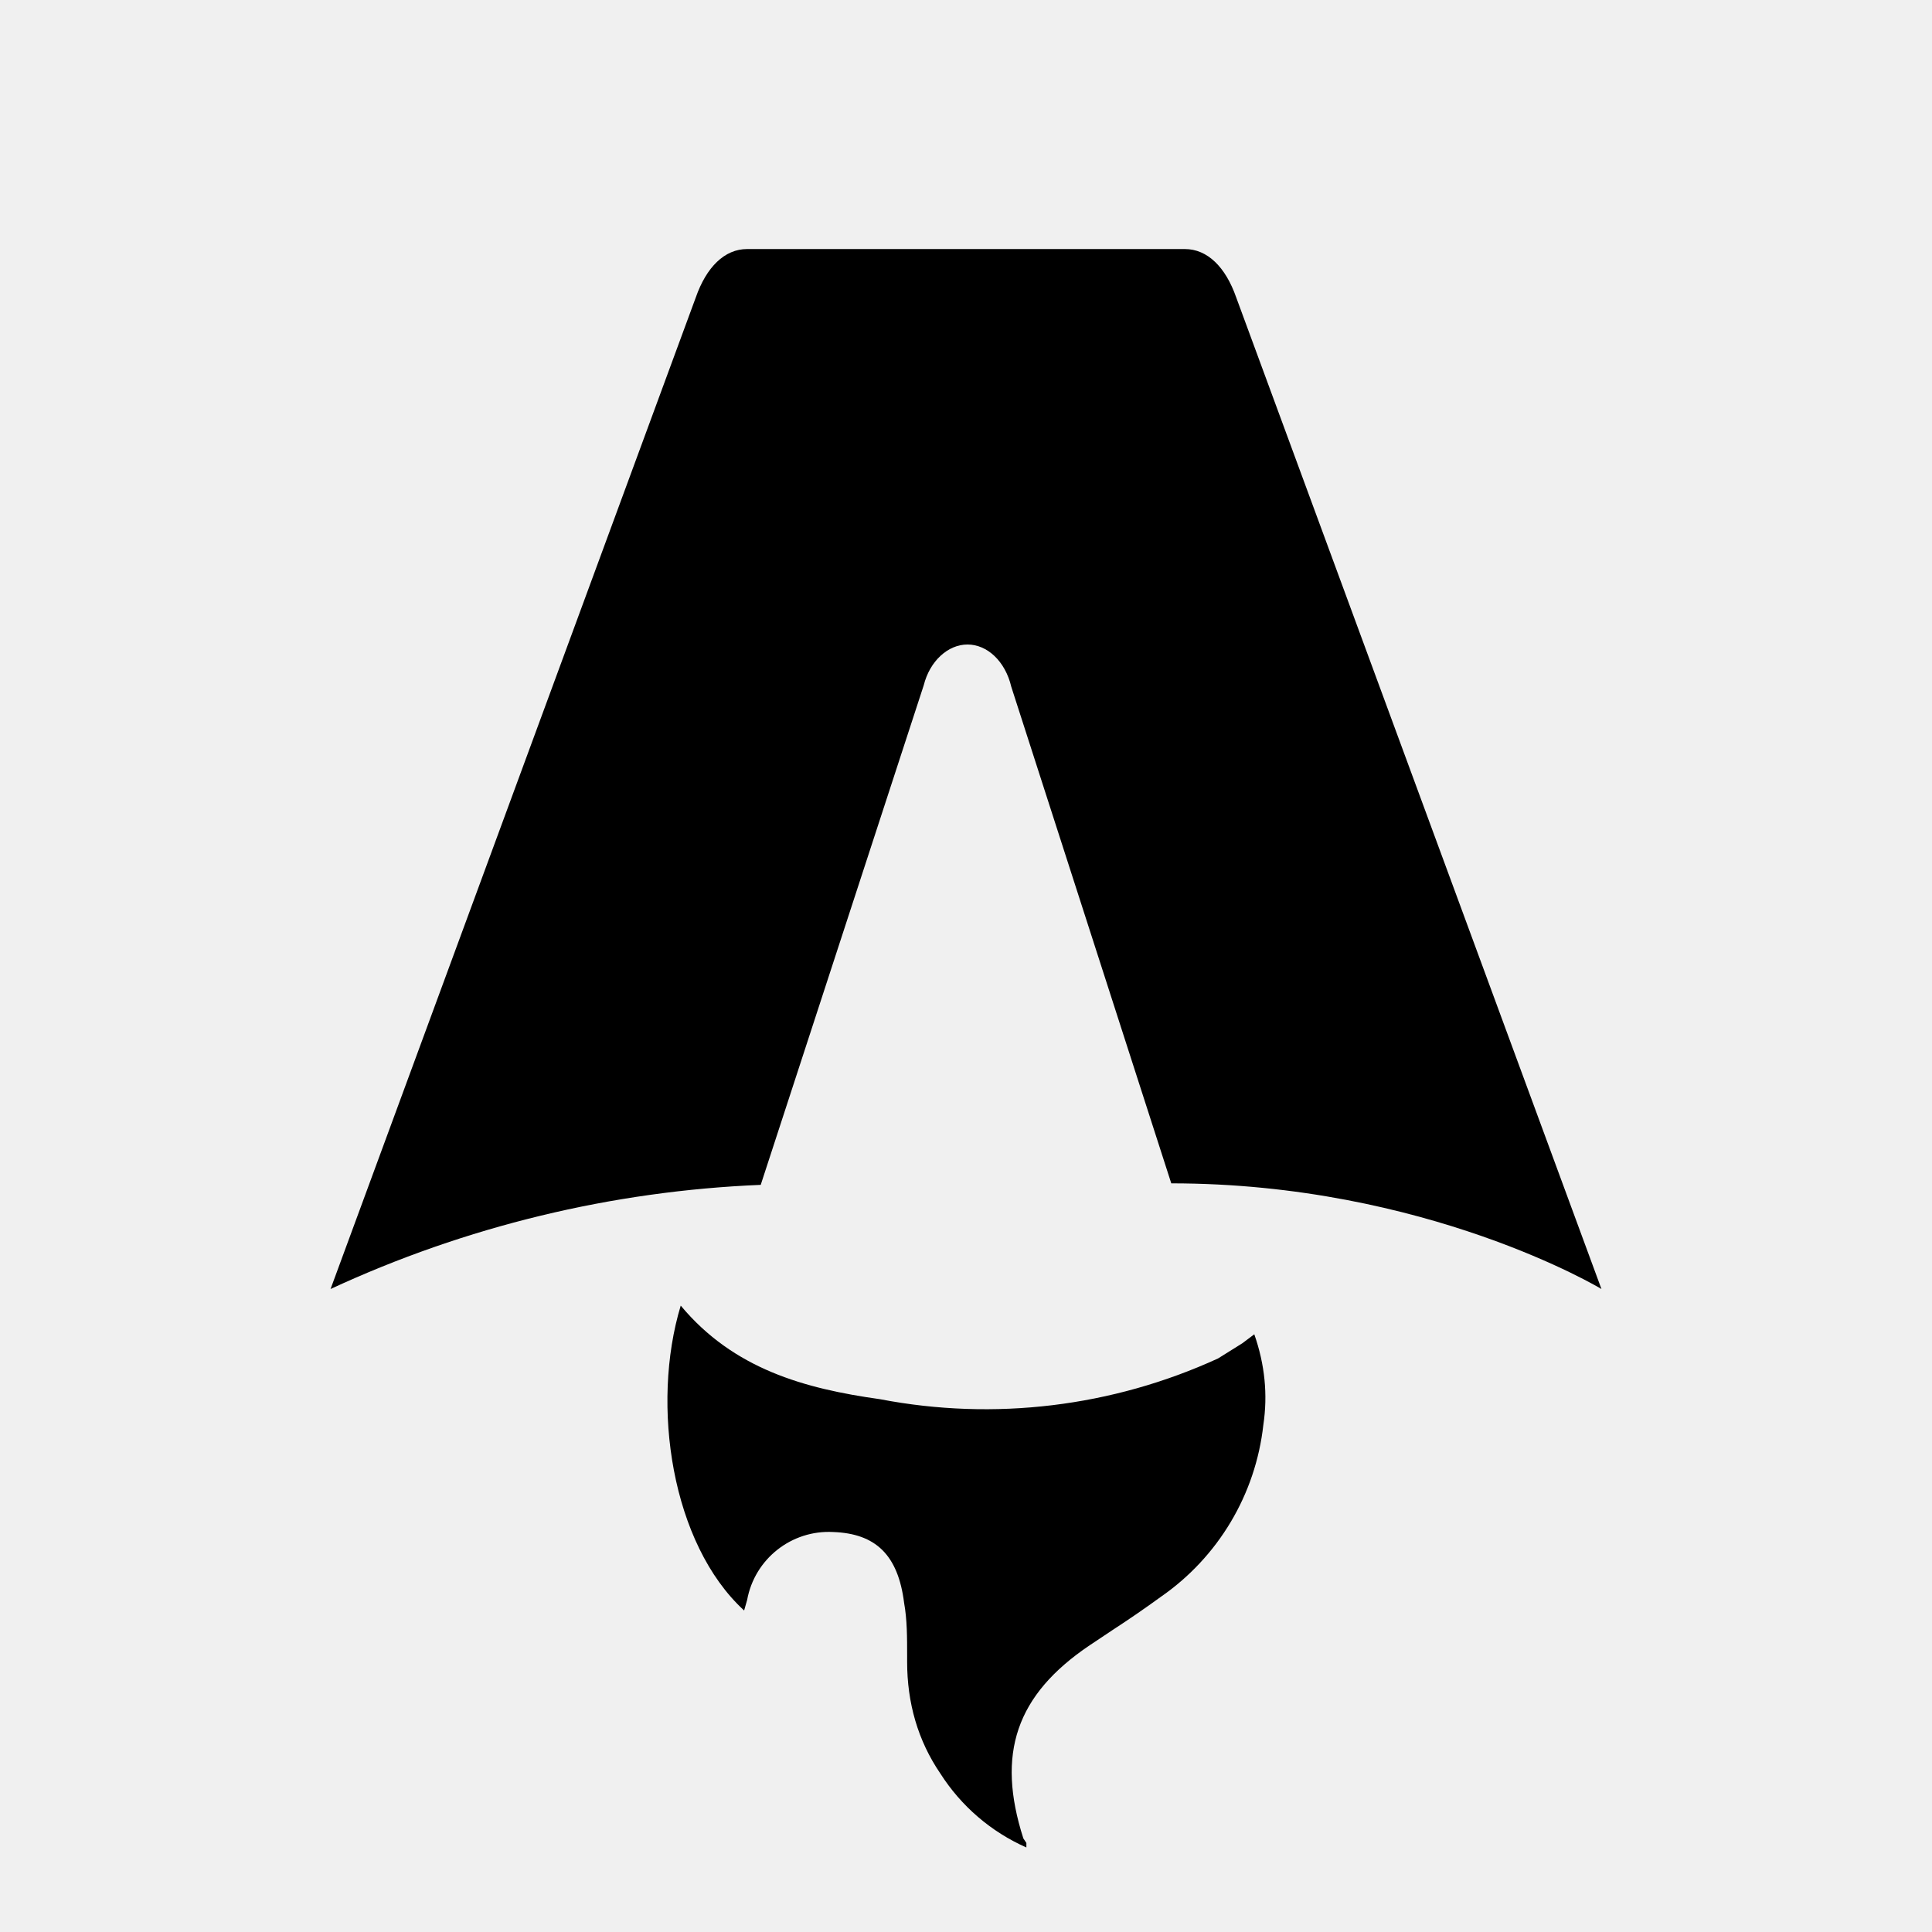
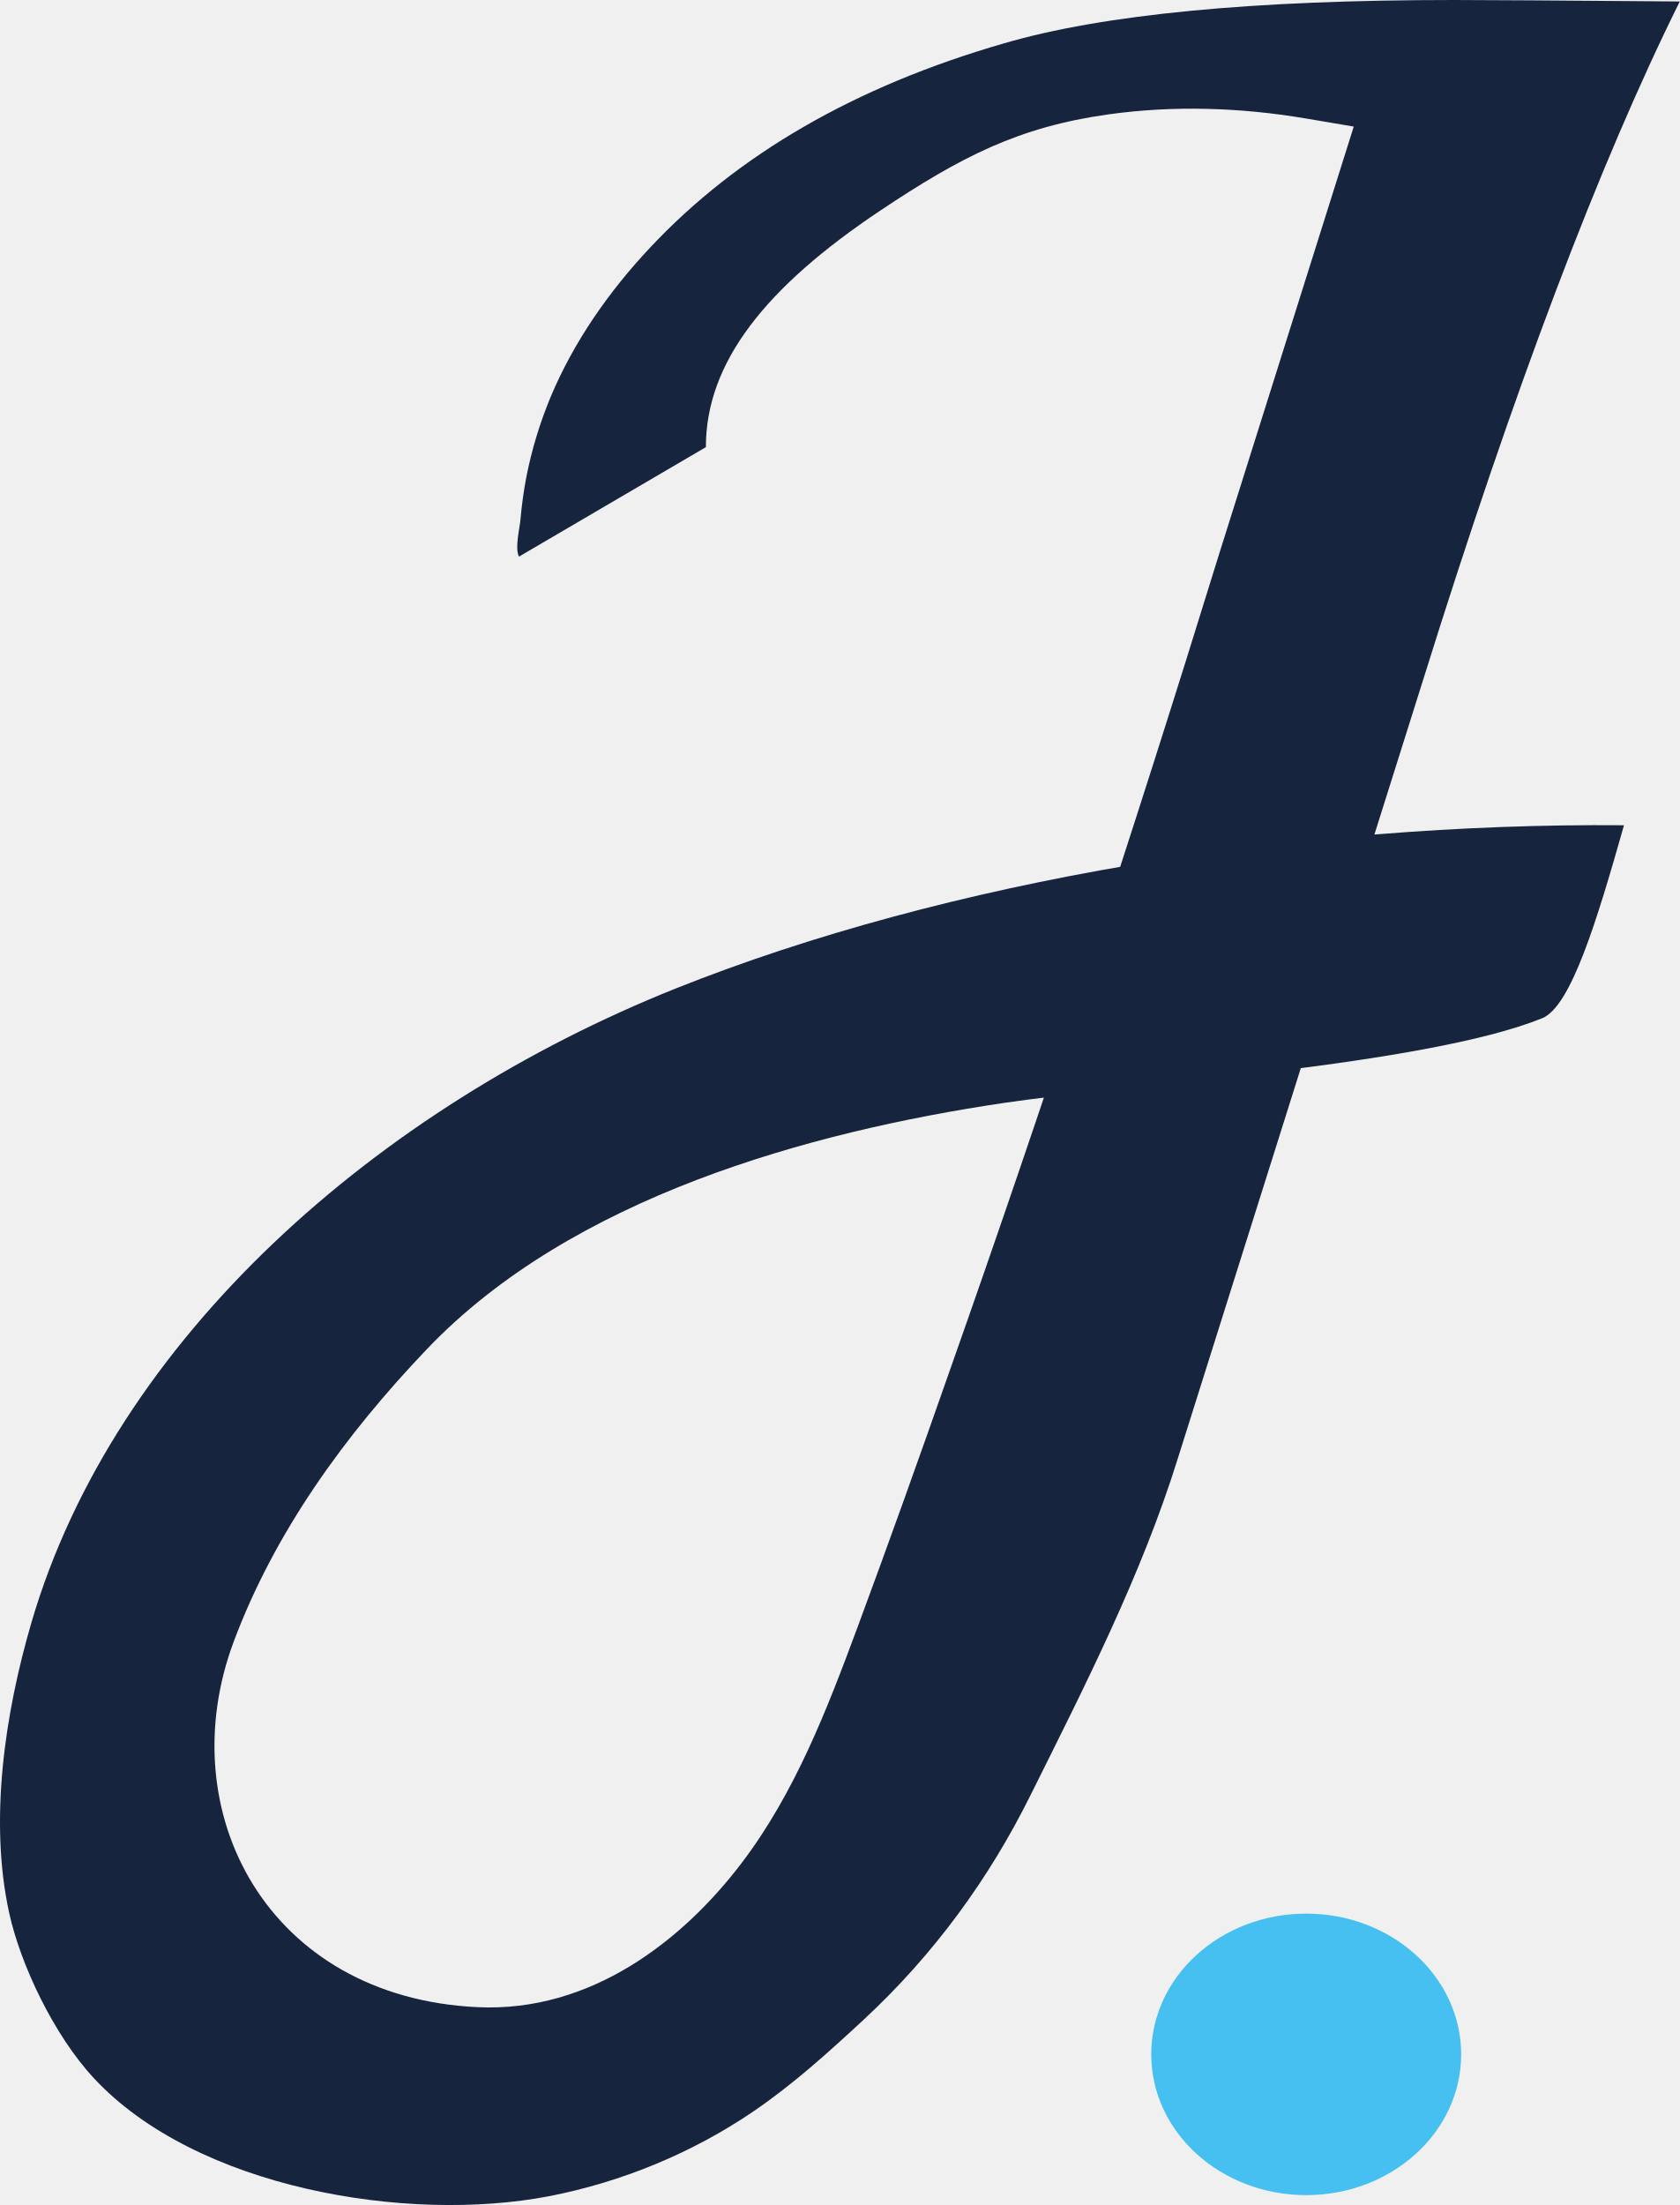
- <svg xmlns="http://www.w3.org/2000/svg" fill="none" viewBox="0 0 128 128">
-   <path d="M50.4 78.5a75.1 75.1 0 0 0-28.5 6.9l24.2-65.7c.7-2 1.9-3.2 3.4-3.2h29c1.5 0 2.7 1.2 3.4 3.2l24.2 65.7s-11.6-7-28.5-7L67 45.5c-.4-1.7-1.6-2.8-2.9-2.8-1.3 0-2.5 1.1-2.9 2.7L50.4 78.5Zm-1.1 28.2Zm-4.2-20.2c-2 6.6-.6 15.8 4.2 20.2a17.5 17.5 0 0 1 .2-.7 5.5 5.5 0 0 1 5.7-4.5c2.8.1 4.3 1.5 4.7 4.7.2 1.1.2 2.3.2 3.5v.4c0 2.7.7 5.2 2.2 7.4a13 13 0 0 0 5.7 4.9v-.3l-.2-.3c-1.8-5.6-.5-9.5 4.4-12.8l1.5-1a73 73 0 0 0 3.2-2.2 16 16 0 0 0 6.8-11.4c.3-2 .1-4-.6-6l-.8.6-1.6 1a37 37 0 0 1-22.4 2.7c-5-.7-9.7-2-13.2-6.2Z" />
-   <style>
-         path { fill: #000; }
-         @media (prefers-color-scheme: dark) {
-             path { fill: #FFF; }
-         }
+ <svg xmlns="http://www.w3.org/2000/svg" viewBox="0 0 32 42" width="32" height="42">
+   <defs>
+     <style>
+       .cls-1 {
+         fill: #45c0f0;
+       }
+ 
+       .cls-1, .cls-2 {
+         stroke-width: 0px;
+       }
+ 
+       .cls-2 {
+         fill: #17243d;
+       }
+       @media (prefers-color-scheme: dark) { .cls-2 { fill: #e9eef5; } }
    </style>
+   </defs>
+   <path class="cls-2" d="m 9.887,10.602 c -0.085,-0.16 0.015,-0.54 0.029,-0.717 0.023,-0.265 0.06,-0.531 0.11,-0.794 0.102,-0.523 0.259,-1.039 0.466,-1.536 0.437,-1.039 1.097,-1.992 1.891,-2.837 1.665,-1.777 3.91,-3.074 6.738,-3.891 C 21.006,0.275 23.865,0 27.696,0 28.241,0 29.676,0.009 32,0.028 30.468,3.112 28.843,7.405 27.124,12.907 l -4.688,14.878 c -0.692,2.217 -1.764,4.32 -2.813,6.425 -0.777,1.564 -1.822,3.01 -3.174,4.264 -0.668,0.619 -1.346,1.233 -2.108,1.751 -1.149,0.779 -2.482,1.336 -3.885,1.608 C 7.754,42.352 3.738,41.683 1.787,39.583 1.026,38.764 0.39,37.42 0.174,36.433 -0.211,34.67 0.093,32.635 0.599,30.905 2.187,25.478 7.211,21.092 12.871,18.829 c 5.179,-2.069 11.882,-3.162 18.066,-3.11 -0.516,1.82 -1.01,3.454 -1.559,3.676 -2.214,0.898 -7.874,1.259 -10.267,1.615 -3.692,0.55 -8.214,1.792 -10.976,4.685 -1.578,1.653 -2.907,3.501 -3.682,5.572 -1.215,3.245 0.647,6.78 4.65,6.965 2.15,0.1 3.9,-1.265 5.025,-2.746 1.02,-1.342 1.63,-2.935 2.204,-4.48 0.605,-1.632 1.19,-3.27 1.764,-4.909 C 19.859,21.105 21.568,15.921 23.226,10.547 L 25.789,2.411 24.866,2.255 c -1.242,-0.209 -2.515,-0.25 -3.761,-0.075 -1.694,0.239 -2.793,0.8 -4.337,1.832 -2.181,1.457 -3.321,2.888 -3.321,4.505" />
+   <ellipse class="cls-1" cx="24.883" cy="39.131" rx="2.952" ry="2.681" />
</svg>
